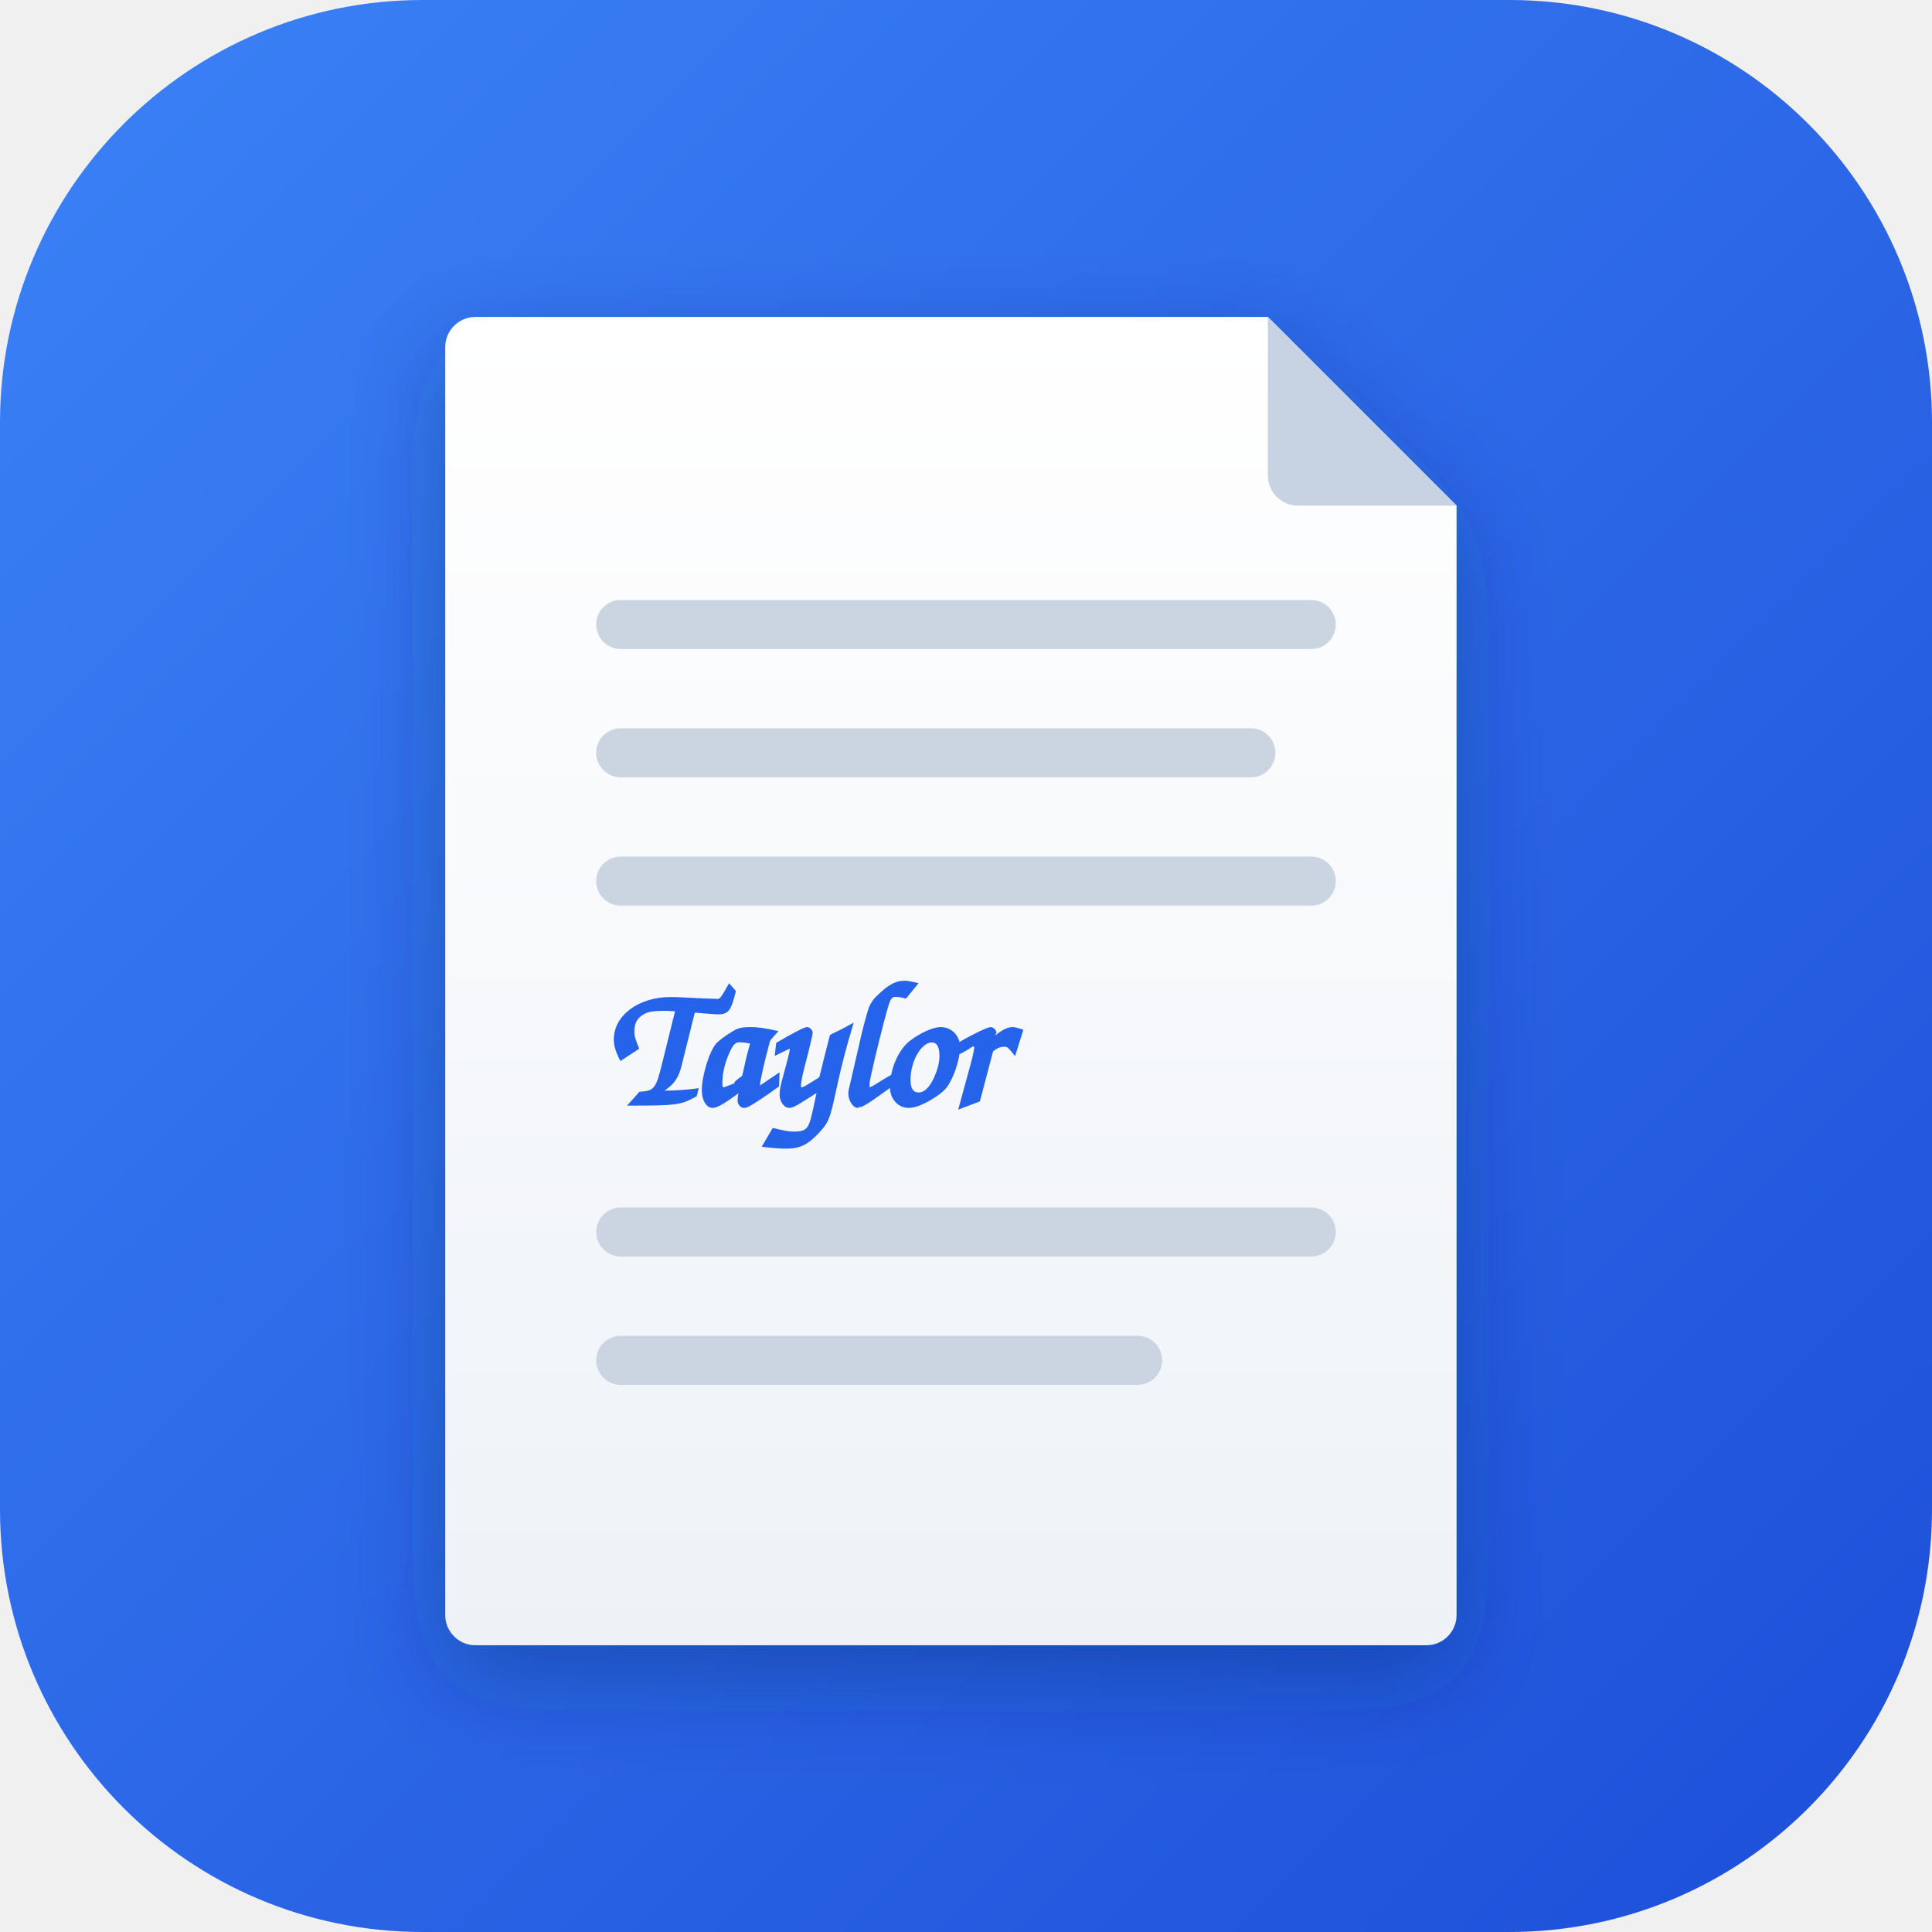
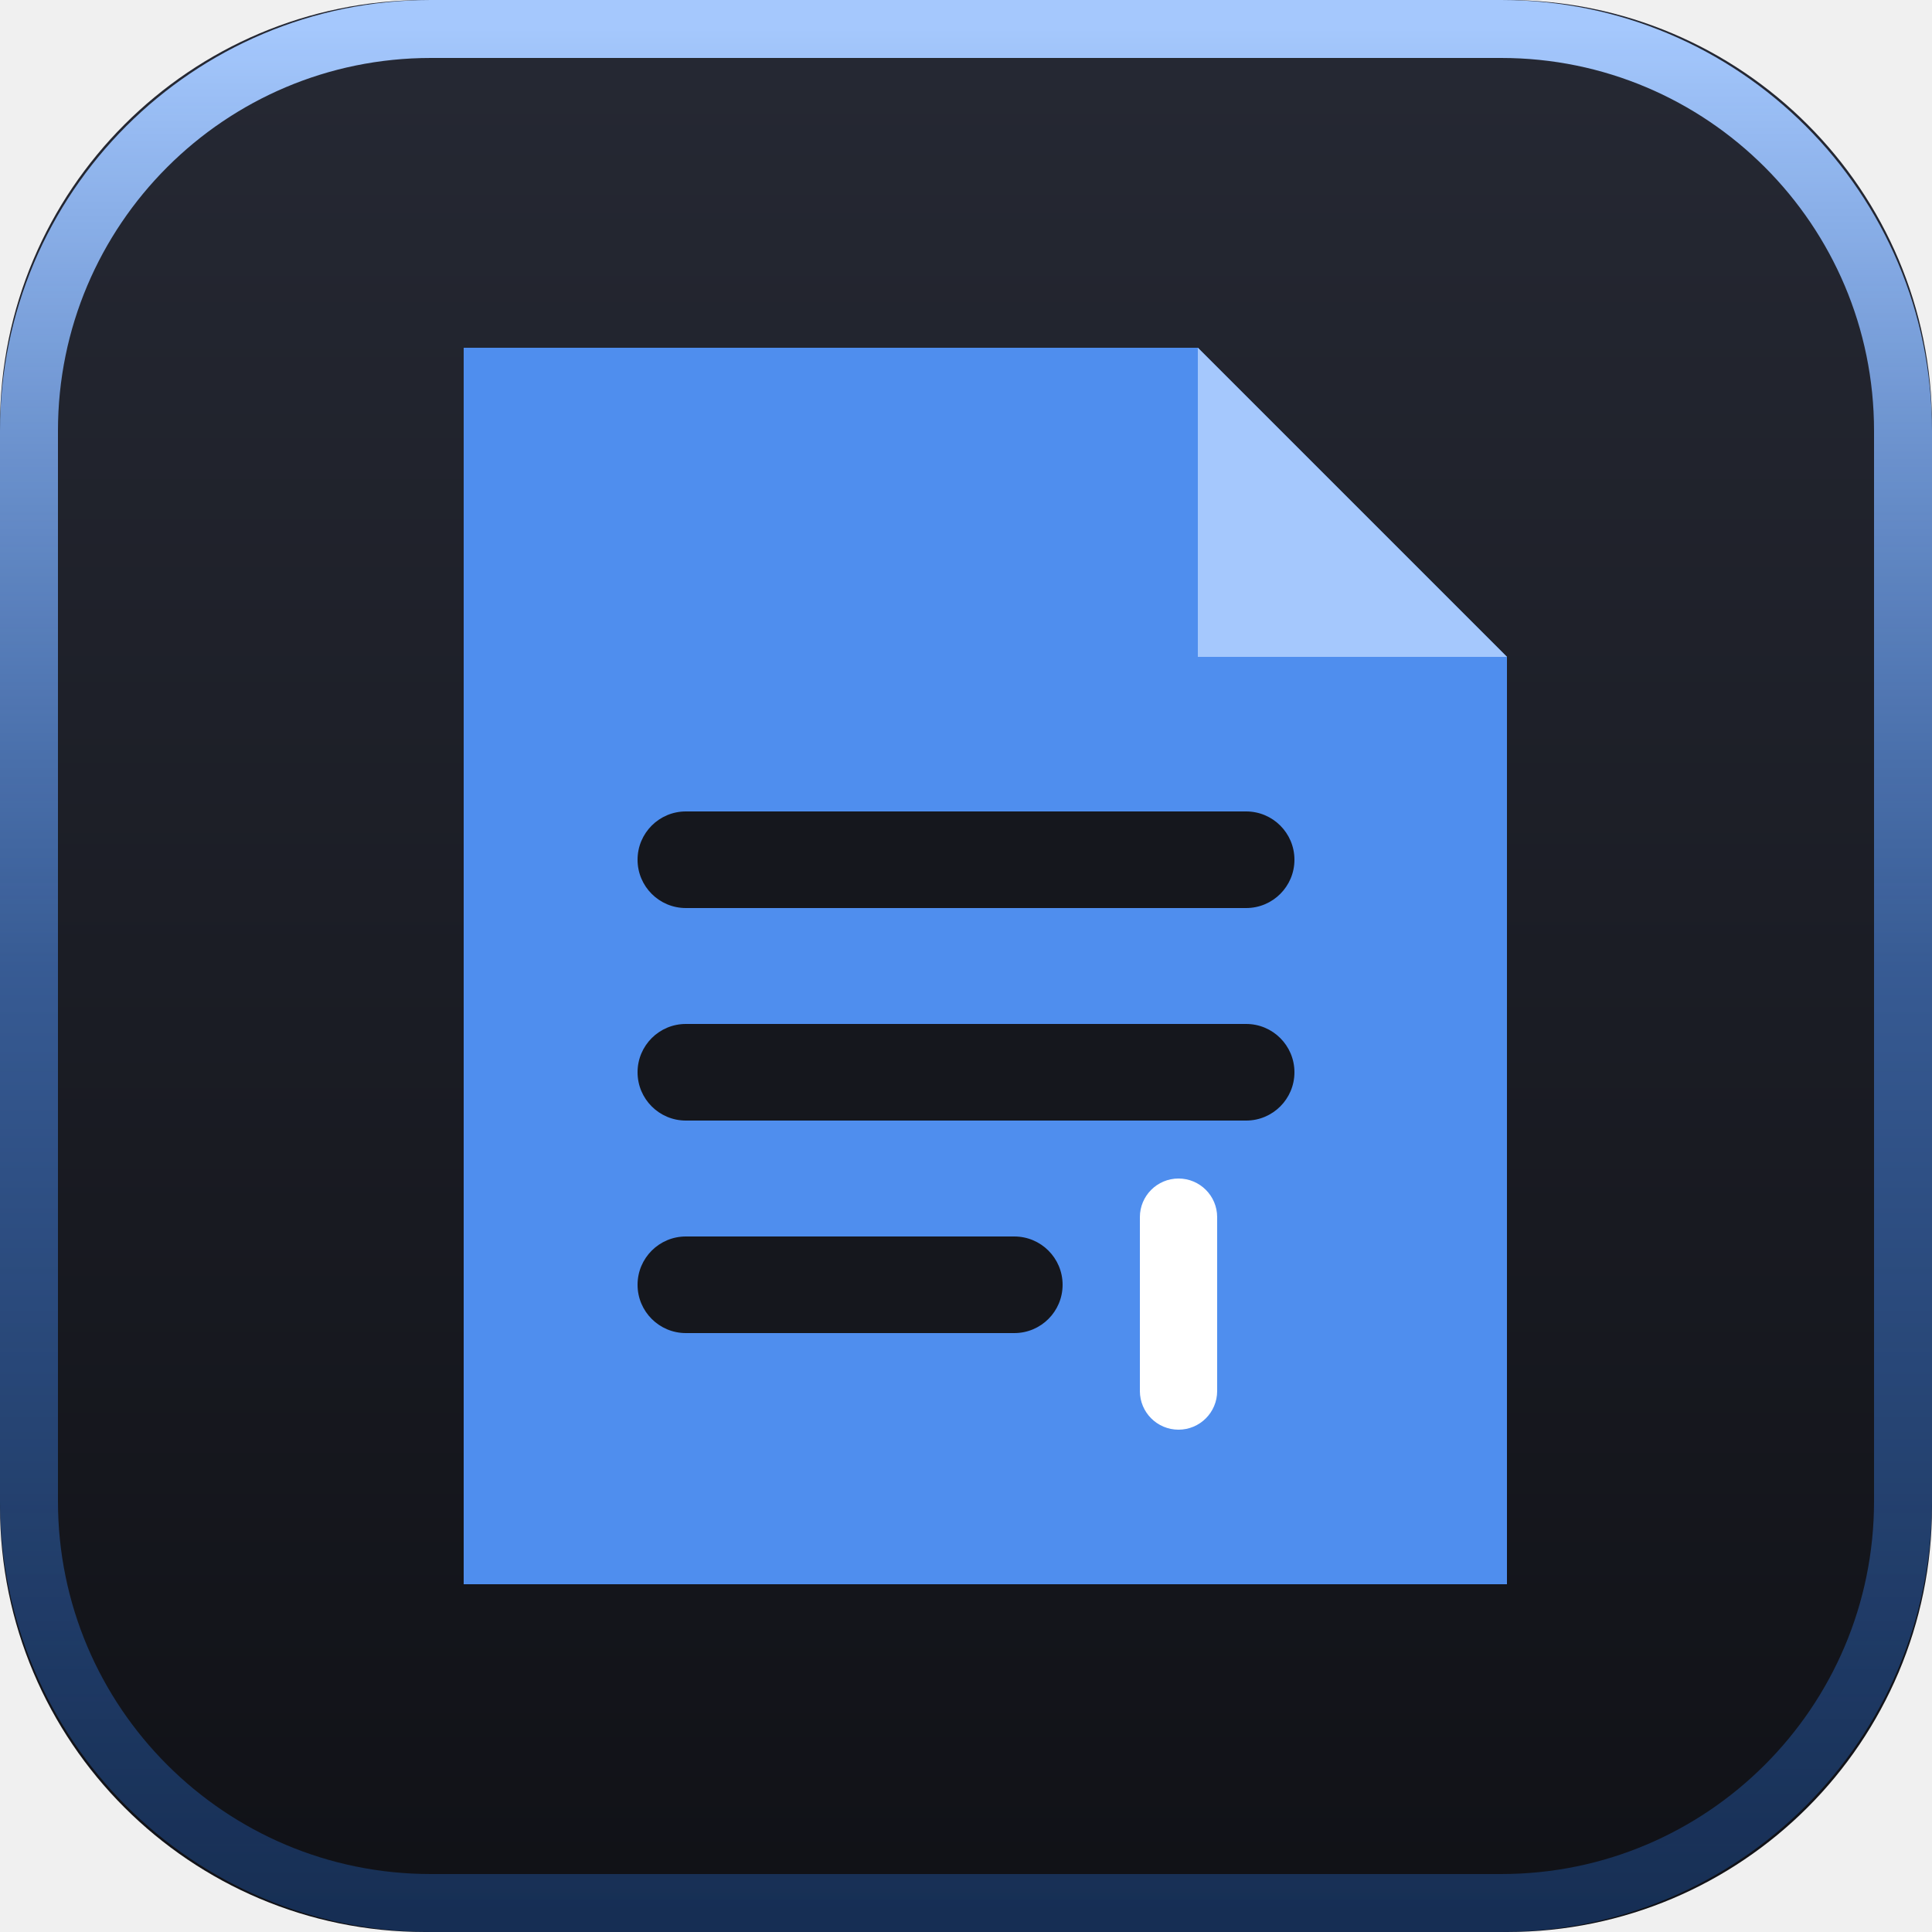
- <svg xmlns="http://www.w3.org/2000/svg" width="1024" height="1024" viewBox="0 0 1024 1024">
+ <svg xmlns="http://www.w3.org/2000/svg" viewBox="0 0 100 100" width="1024" height="1024">
  <defs>
-     <linearGradient id="bg" x1="0" y1="0" x2="1" y2="1">
-       <stop offset="0" stop-color="#3b82f6" />
-       <stop offset="1" stop-color="#1d4ed8" />
+     <linearGradient id="g" x1="0" y1="0" x2="0" y2="1">
+       <stop offset="0" stop-color="#262934" />
+       <stop offset="1" stop-color="#101116" />
    </linearGradient>
-     <linearGradient id="paper" x1="0" y1="0" x2="0" y2="1">
-       <stop offset="0" stop-color="#ffffff" />
-       <stop offset="1" stop-color="#eef2f7" />
+     <linearGradient id="r" x1="0" y1="0" x2="0" y2="1">
+       <stop offset="0" stop-color="hsl(216 95% 82%)" />
+       <stop offset=".5" stop-color="hsl(216 82% 62%)" stop-opacity=".55" />
+       <stop offset="1" stop-color="hsl(216 70% 46%)" stop-opacity=".35" />
    </linearGradient>
-     <filter id="shadow" x="-20%" y="-20%" width="140%" height="140%">
-       <feDropShadow dx="0" dy="18" stdDeviation="26" flood-color="#0b2a6b" flood-opacity="0.35" />
-     </filter>
  </defs>
-   <rect x="0" y="0" width="1024" height="1024" rx="224" fill="url(#bg)" />
-   <g filter="url(#shadow)">
-     <path d="M252 168              h420              l100 100              v588              a16 16 0 0 1 -16 16              h-504              a16 16 0 0 1 -16 -16              v-672              a16 16 0 0 1 16 -16 z" fill="url(#paper)" />
-     <path d="M672 168 l100 100 h-84 a16 16 0 0 1 -16 -16 z" fill="#c7d2e3" />
-   </g>
-   <g fill="#cbd5e1">
-     <rect x="316" y="318" width="392" height="26" rx="13" />
-     <rect x="316" y="386" width="360" height="26" rx="13" />
-     <rect x="316" y="454" width="392" height="26" rx="13" />
-   </g>
-   <text x="320" y="586" font-family="'Segoe Script','Brush Script MT','Comic Sans MS',cursive" font-size="92" font-style="italic" font-weight="700" fill="#2563eb">Taylor</text>
-   <g fill="#cbd5e1">
-     <rect x="316" y="640" width="392" height="26" rx="13" />
-     <rect x="316" y="708" width="300" height="26" rx="13" />
-   </g>
+   <rect width="100" height="100" rx="22" fill="url(#g)" />
+   <rect x="1.5" y="1.5" width="97" height="97" rx="20.8" fill="none" stroke="url(#r)" stroke-width="3" />
+   <path d="M24 18H62L78 34V82H24Z" fill="hsl(216 82% 62%)" />
+   <path d="M62 18V34H78Z" fill="hsl(216 95% 82%)" />
+   <rect x="33" y="42" width="34" height="5" rx="2.5" fill="#15171d" />
+   <rect x="33" y="53" width="34" height="5" rx="2.5" fill="#15171d" />
+   <rect x="33" y="64" width="22" height="5" rx="2.5" fill="#15171d" />
+   <rect x="59" y="61" width="4" height="13" rx="2" fill="#ffffff" />
</svg>
